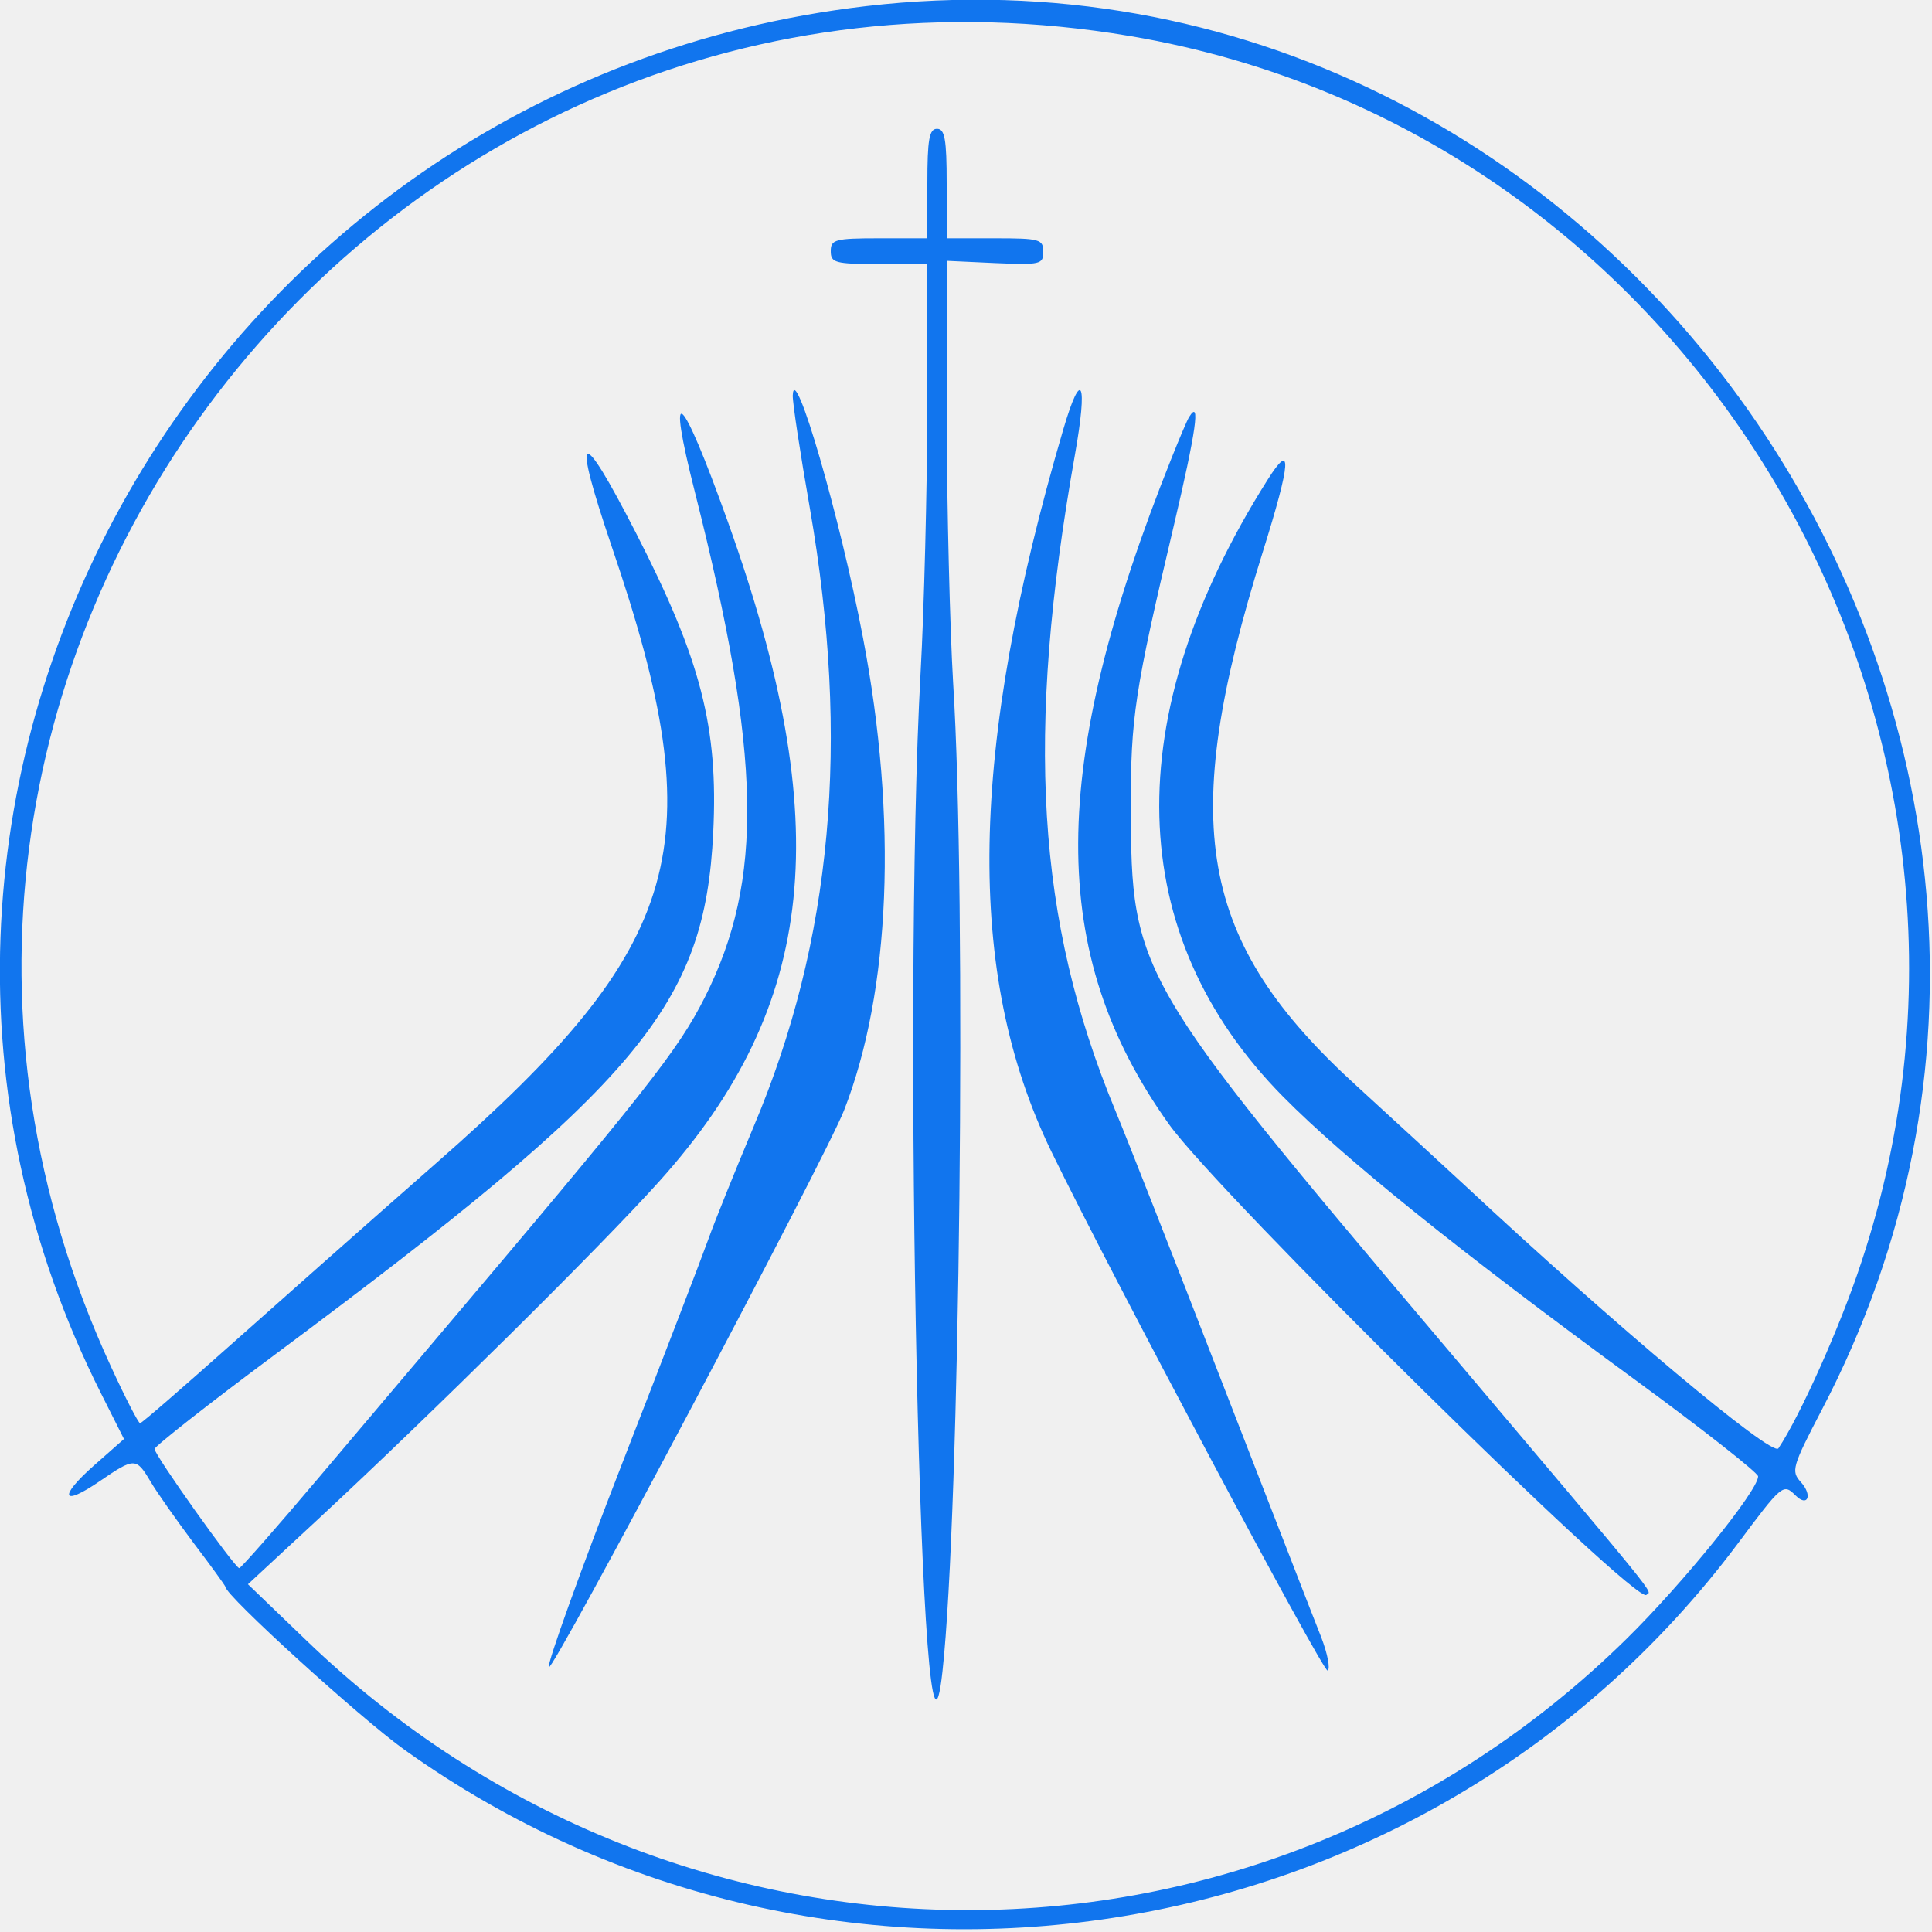
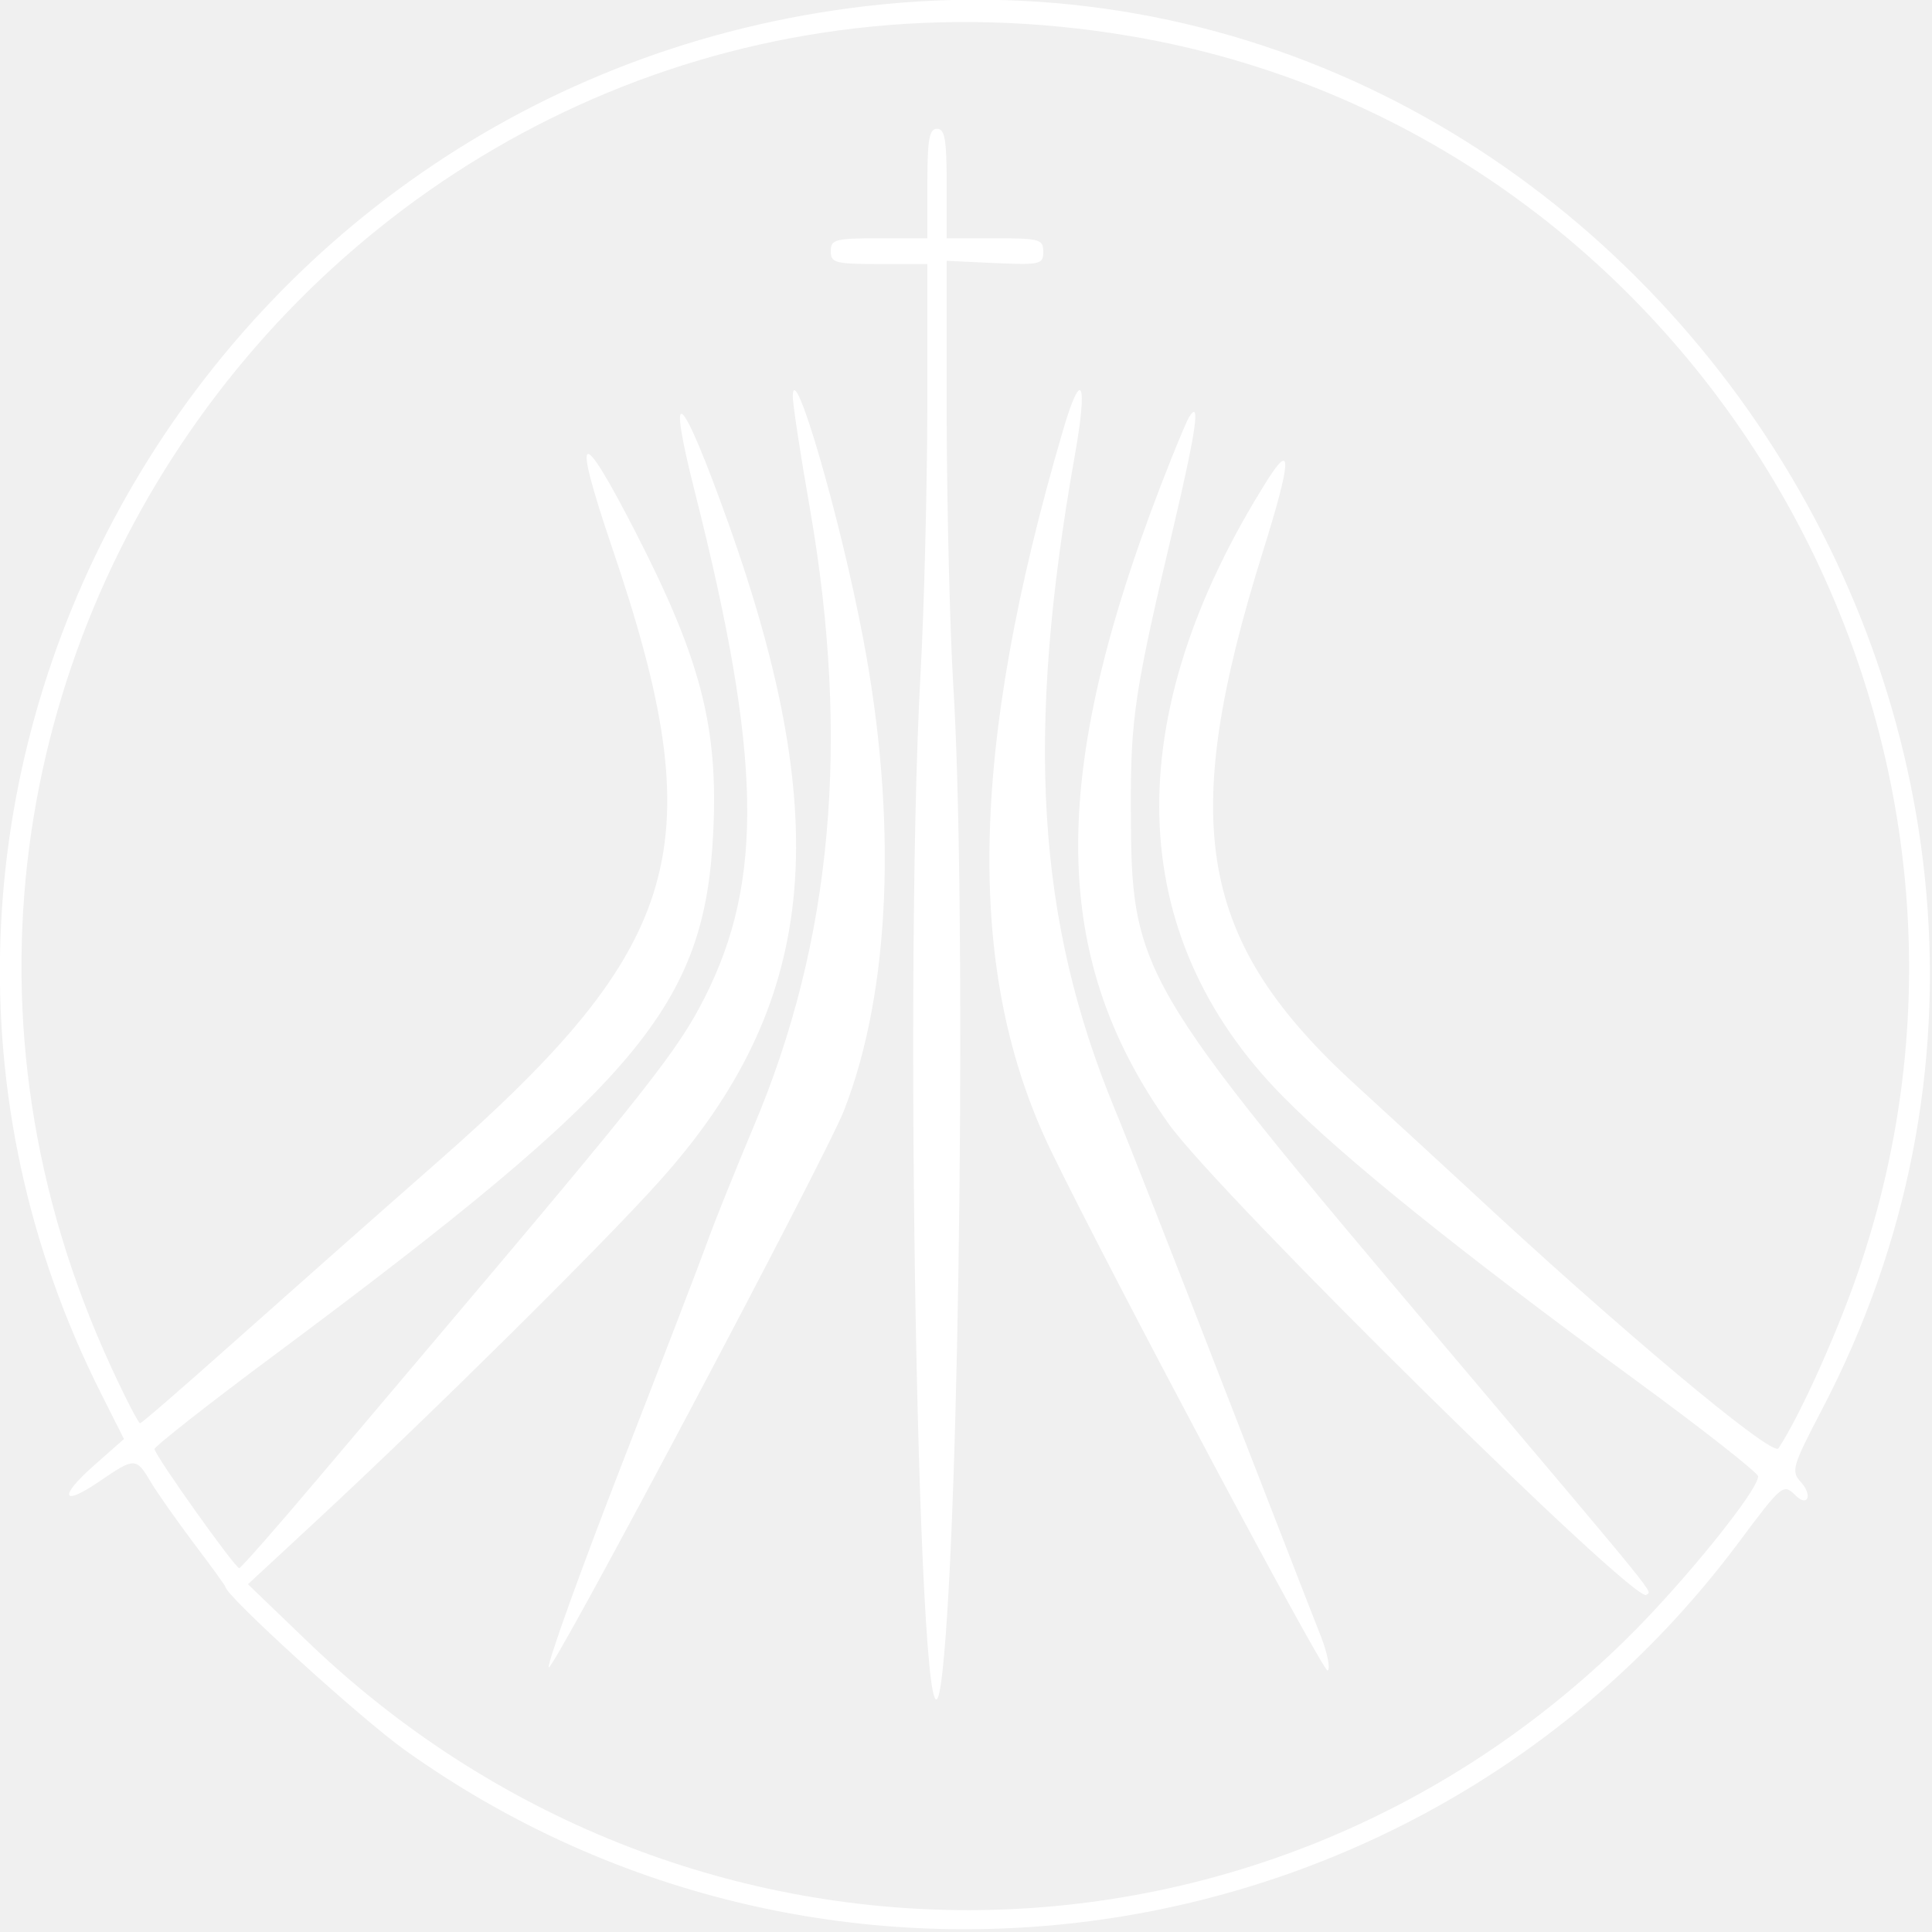
<svg xmlns="http://www.w3.org/2000/svg" version="1" width="400" height="400" viewBox="0 0 300 300">
-   <g fill="#1175ee">
+   <g fill="#fff">
    <path d="M134.5.95C30.6 13.05-30.7 124.25 15.7 216.4l3.55 7.05-4.65 4.1c-5.6 4.95-5 6.5.95 2.4 5.35-3.65 5.6-3.65 7.85.15 1 1.7 4.05 6 6.7 9.55 2.7 3.55 4.9 6.6 4.9 6.75 0 1.35 20.9 20.35 27.8 25.3 66.1 47.25 158.35 33 207-31.95 6.9-9.25 7.1-9.45 9-7.55 1.9 1.9 2.7 0 .85-2.05-1.55-1.7-1.4-2.35 3.25-11.25C337.55 114.55 250.95-12.6 134.5.95zm41 4.65C262.7 20.35 317.1 111.7 289 196.1c-3.25 9.9-9.5 23.8-12.85 28.8-.95 1.4-25.4-19.1-48.7-40.85-3.9-3.6-11.4-10.5-16.65-15.3-24.8-22.55-28-40.6-14.7-83.1 4.4-14.05 4.6-17.3.7-11.1-23.2 36.75-22.35 70.65 2.45 95.75 9.55 9.65 27.25 23.9 54.5 43.85 10.6 7.75 19.25 14.55 19.25 15.1 0 2.2-11.65 16.6-20.45 25.25-57 56.05-146.9 56.15-204.95.25L38.5 246l11-10.2c17.4-16.15 44-42.45 52.95-52.45 24.45-27.25 27.35-55.4 10.6-102.25-7.35-20.55-9.7-22.6-5.1-4.5 10.3 40.8 10.7 60 1.5 78.25-4.2 8.3-8.8 14.15-43.55 55.2-2.55 3-9.95 11.75-16.45 19.45-6.5 7.7-12.05 14-12.3 14C36.5 243.5 24 225.95 24 225c0-.4 8.45-7.05 18.75-14.7 56.65-42.15 66.7-54.2 68-81.05.8-16.3-1.9-26.8-12-46.5C90 65.7 88.75 66.45 95 84.9c15.85 46.5 11.5 61.7-27.2 95.65-10.6 9.3-25.2 22.25-32.45 28.7C28.1 215.7 22 221 21.75 221s-2.3-3.95-4.5-8.75C-32.5 104.5 58.35-14.2 175.5 5.6z" />
    <path d="M144 28.5V37h-7.5c-6.85 0-7.5.2-7.5 2s.65 2 7.5 2h7.5v22.75c-.05 12.5-.5 30.8-1.05 40.65-2.85 51.55.1 185.35 3.4 155.1 2.7-24.5 3.75-120.3 1.65-153.5-.5-8.55-.95-26.75-1-40.5v-25l7.5.35c7.05.3 7.5.2 7.5-1.75s-.55-2.1-7.5-2.1H147v-8.5c0-6.9-.3-8.5-1.5-8.5s-1.5 1.6-1.5 8.5z" />
    <path d="M123.1 61.4c-.05 1.05 1.15 8.95 2.65 17.5 6.3 36.2 3.5 67.15-8.75 96.1-2.85 6.8-6 14.6-7 17.4-1 2.8-7.05 18.55-13.45 35-6.4 16.45-11.5 30.65-11.35 31.5.3 1.4 42.95-79.05 45.85-86.45C138.3 153.9 139.4 127.2 134 99c-3.55-18.7-10.7-43.2-10.9-37.6zm42 5.3c-14.65 49.9-15.25 84.45-1.85 112.1 9.15 18.85 42.25 81 42.9 80.6.45-.25 0-2.6-1-5.2-1.05-2.6-7.95-20.45-15.45-39.7-7.45-19.25-14.9-38.2-16.55-42.15-12.2-29.5-13.95-58.25-6.25-101.65 2.05-11.5 1.05-13.7-1.8-4z" />
    <path d="M184.65 64.75c-.3.45-1.5 3.3-2.7 6.3-19.25 48.1-19.35 77-.45 103.5 7.7 10.8 72.55 74.75 74.15 73.1.8-.75 3.2 2.2-32.25-39.75-47-55.6-47.75-56.9-47.8-82.4-.05-14.05.6-18.25 6.65-43.8 3.5-14.85 4.2-19.85 2.4-16.95z" />
  </g>
</svg>
